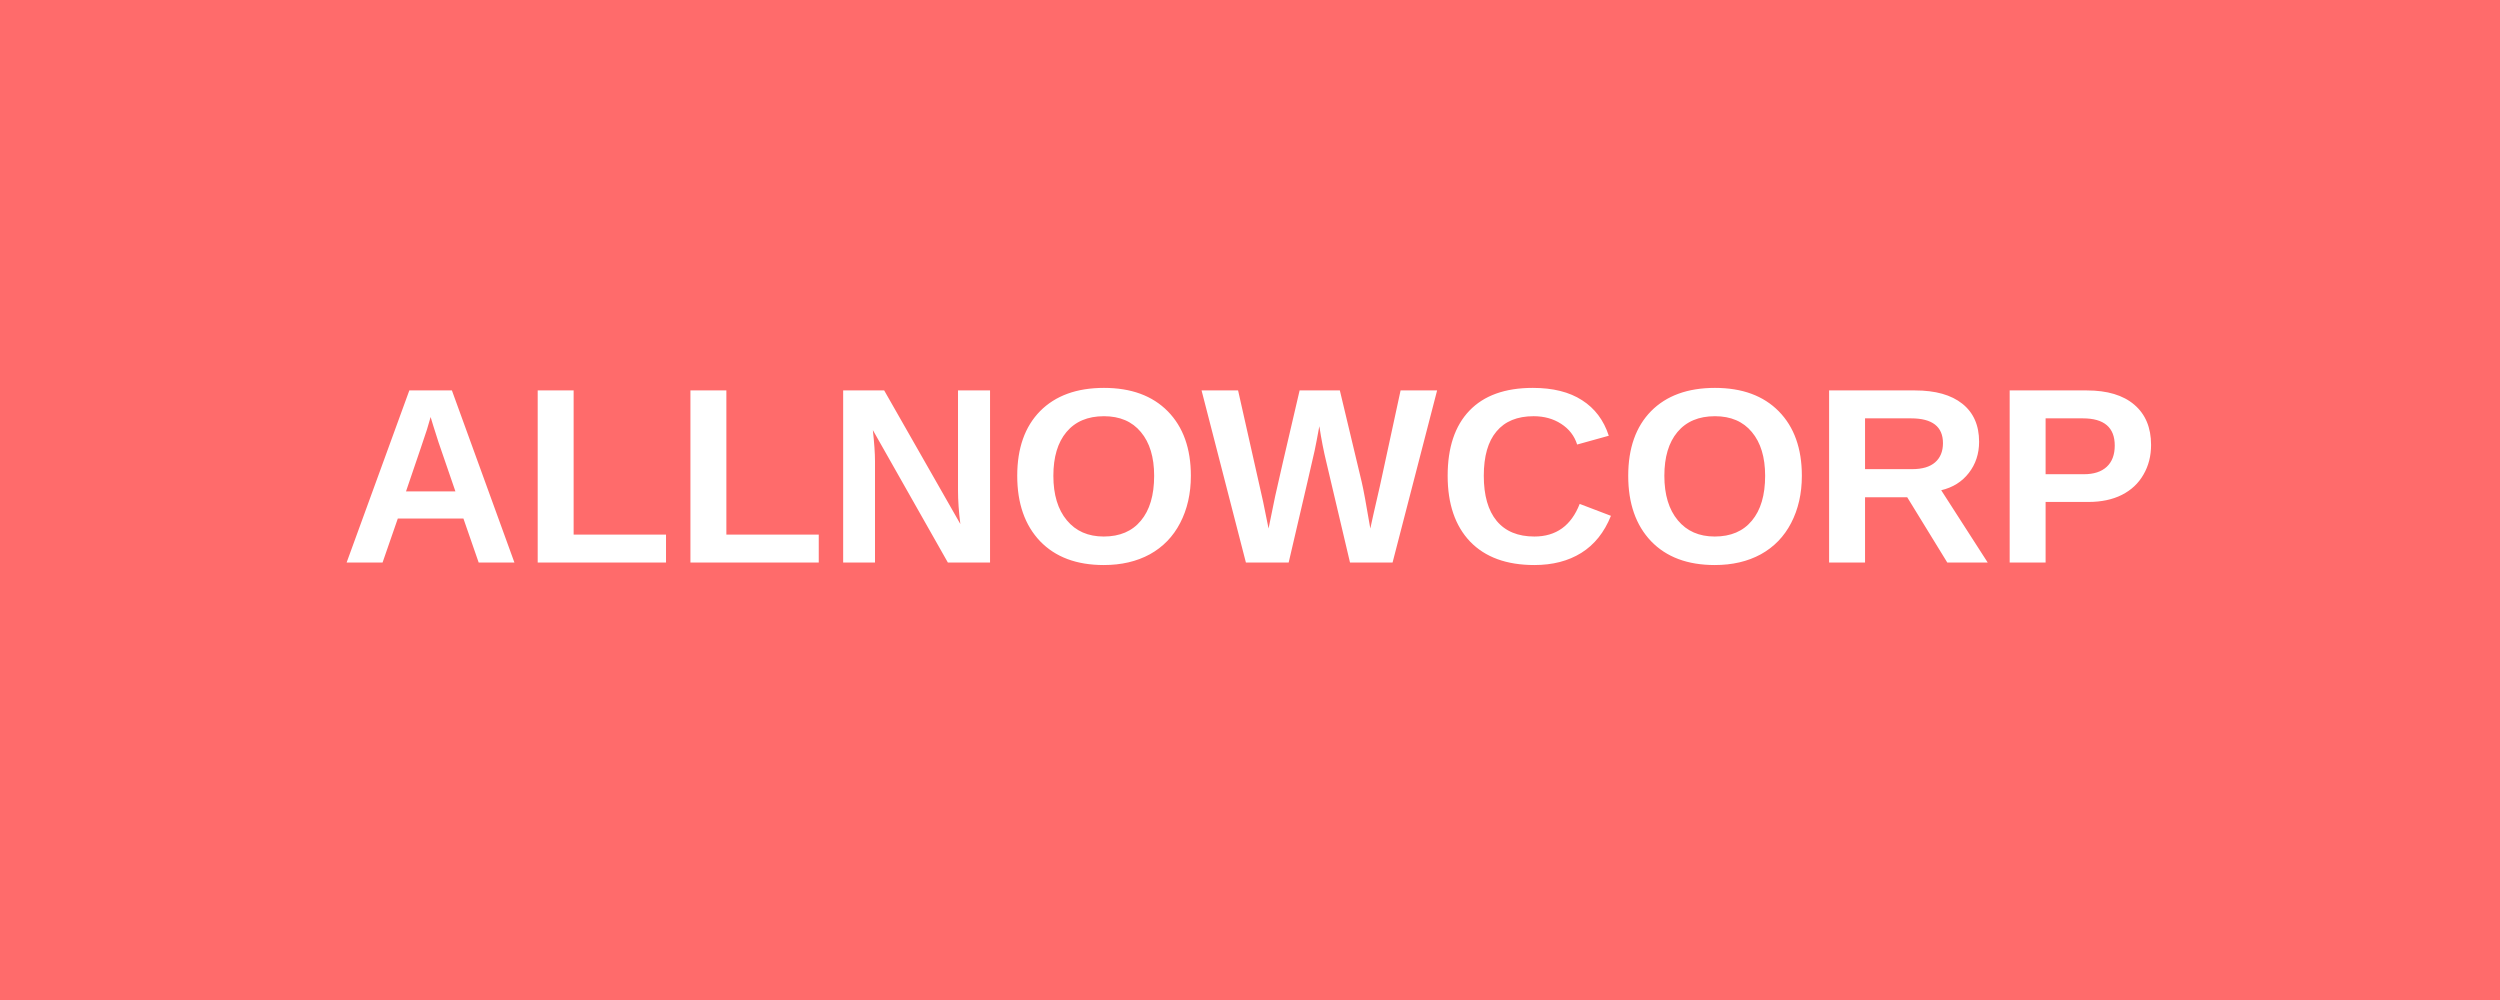
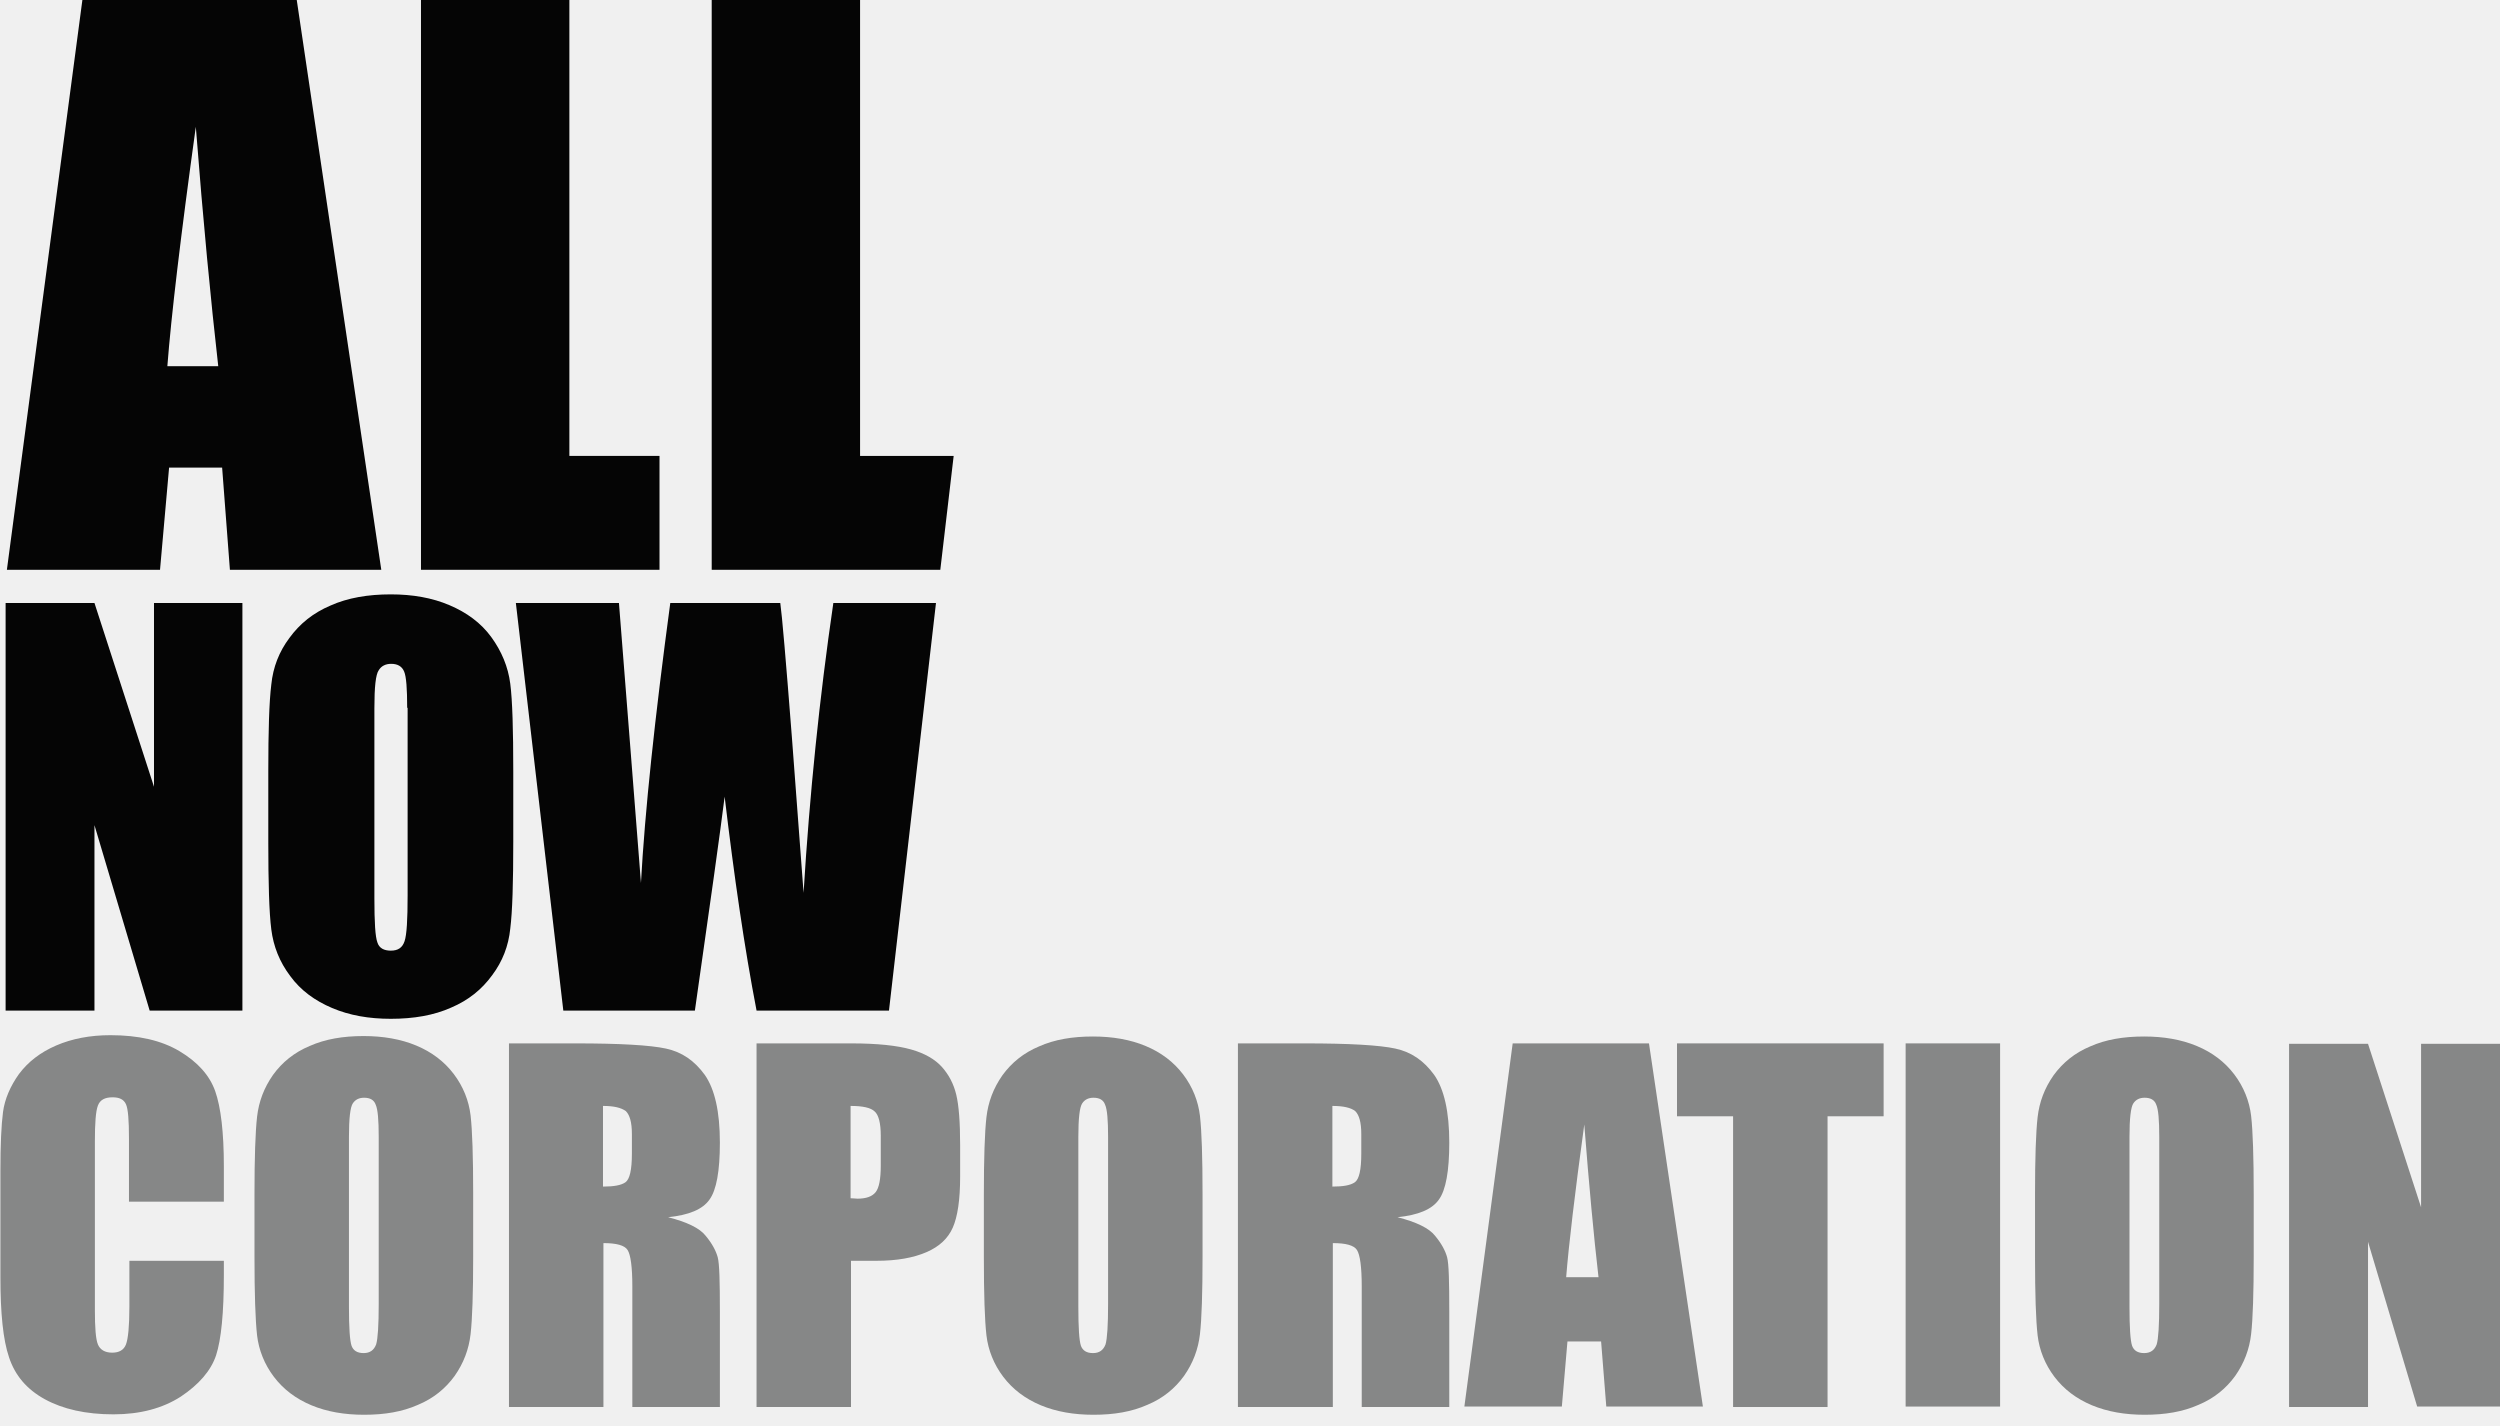
- <svg xmlns="http://www.w3.org/2000/svg" viewBox="0 0 200 80">
-   <rect width="200" height="80" fill="#FF6B6B" />
-   <text x="100" y="45" font-family="Arial, sans-serif" font-size="20" fill="white" text-anchor="middle" font-weight="bold">ALLNOWCORP</text>
+ <svg xmlns="http://www.w3.org/2000/svg" width="107" height="61" viewBox="0 0 107 61" fill="none">
+   <path d="M12.701 0L16.319 24.387H9.84L9.507 20.012H7.237L6.849 24.387H0.295L3.526 0H12.701ZM9.341 15.673C9.027 12.904 8.695 9.489 8.381 5.428C7.735 10.098 7.329 13.514 7.163 15.673H9.341Z" fill="#050505" />
+   <path d="M24.369 0V19.513H28.227V24.387H18.018V0H24.369Z" fill="#050505" />
+   <path d="M36.811 19.513V0H30.461V24.387H40.245L40.817 19.513H36.811Z" fill="#050505" />
+   <path d="M10.375 25.808V43.254H6.406L4.043 35.316V43.254H0.24V25.808H4.043L6.591 33.673V25.808H10.375Z" fill="#050505" />
+   <path d="M21.968 36.017C21.968 37.771 21.932 39.008 21.839 39.746C21.765 40.485 21.507 41.15 21.064 41.74C20.621 42.35 20.049 42.811 19.31 43.125C18.572 43.457 17.704 43.605 16.726 43.605C15.784 43.605 14.953 43.457 14.215 43.143C13.476 42.83 12.867 42.386 12.424 41.777C11.963 41.168 11.704 40.503 11.612 39.783C11.52 39.063 11.483 37.808 11.483 36.017V33.027C11.483 31.273 11.52 30.036 11.612 29.298C11.686 28.559 11.944 27.895 12.387 27.304C12.83 26.695 13.403 26.233 14.141 25.919C14.88 25.587 15.747 25.439 16.726 25.439C17.667 25.439 18.498 25.587 19.236 25.901C19.975 26.215 20.584 26.658 21.027 27.267C21.47 27.876 21.747 28.541 21.839 29.261C21.932 29.981 21.968 31.236 21.968 33.027V36.017ZM17.427 30.294C17.427 29.482 17.39 28.965 17.298 28.744C17.206 28.522 17.021 28.412 16.744 28.412C16.504 28.412 16.319 28.504 16.209 28.688C16.079 28.873 16.024 29.408 16.024 30.313V38.454C16.024 39.47 16.061 40.097 16.153 40.337C16.227 40.577 16.43 40.688 16.726 40.688C17.039 40.688 17.224 40.559 17.316 40.282C17.409 40.005 17.446 39.359 17.446 38.325V30.294H17.427Z" fill="#050505" />
+   <path d="M35.667 25.808C35.076 29.851 34.651 33.987 34.393 38.214L33.894 31.568C33.636 28.245 33.47 26.325 33.396 25.808H28.688C28.024 30.738 27.599 34.744 27.433 37.79L26.971 31.901L26.491 25.808H22.079L24.11 43.254H29.741C30.405 38.62 30.83 35.574 31.015 34.097C31.421 37.513 31.864 40.577 32.381 43.254H38.048L40.06 25.808H35.667Z" fill="#050505" />
+   <path d="M9.563 51.432H5.52V48.737C5.52 47.943 5.483 47.463 5.391 47.26C5.298 47.057 5.114 46.965 4.818 46.965C4.486 46.965 4.283 47.075 4.191 47.316C4.098 47.556 4.061 48.072 4.061 48.848V56.066C4.061 56.823 4.098 57.321 4.191 57.543C4.283 57.764 4.486 57.894 4.8 57.894C5.095 57.894 5.298 57.783 5.391 57.543C5.483 57.303 5.538 56.768 5.538 55.918V53.962H9.581V54.571C9.581 56.177 9.47 57.321 9.249 58.005C9.027 58.669 8.511 59.26 7.735 59.777C6.96 60.275 6 60.534 4.855 60.534C3.674 60.534 2.695 60.312 1.92 59.888C1.145 59.463 0.646 58.872 0.388 58.097C0.129 57.34 0.018 56.195 0.018 54.663V50.122C0.018 48.995 0.055 48.165 0.129 47.593C0.203 47.039 0.443 46.485 0.812 45.968C1.2 45.451 1.717 45.045 2.4 44.749C3.083 44.454 3.858 44.306 4.726 44.306C5.926 44.306 6.904 44.528 7.68 44.989C8.455 45.451 8.972 46.023 9.212 46.706C9.452 47.389 9.581 48.46 9.581 49.919V51.432H9.563Z" fill="#868787" />
+   <path d="M20.252 53.777C20.252 55.346 20.215 56.454 20.141 57.1C20.067 57.746 19.846 58.337 19.458 58.891C19.07 59.426 18.553 59.851 17.889 60.127C17.224 60.423 16.467 60.552 15.581 60.552C14.75 60.552 13.993 60.423 13.329 60.146C12.664 59.869 12.129 59.463 11.723 58.928C11.317 58.392 11.077 57.783 11.003 57.155C10.929 56.491 10.892 55.383 10.892 53.777V51.118C10.892 49.549 10.929 48.442 11.003 47.795C11.077 47.149 11.298 46.559 11.686 46.005C12.073 45.469 12.59 45.045 13.255 44.768C13.92 44.473 14.677 44.343 15.563 44.343C16.393 44.343 17.15 44.472 17.815 44.749C18.479 45.026 19.015 45.432 19.421 45.968C19.827 46.503 20.067 47.112 20.141 47.74C20.215 48.386 20.252 49.494 20.252 51.1V53.777V53.777ZM16.209 48.663C16.209 47.943 16.172 47.482 16.079 47.279C16.006 47.076 15.839 46.983 15.581 46.983C15.378 46.983 15.212 47.057 15.101 47.223C14.99 47.389 14.935 47.869 14.935 48.663V55.918C14.935 56.823 14.972 57.377 15.046 57.598C15.12 57.801 15.286 57.912 15.563 57.912C15.839 57.912 16.006 57.783 16.098 57.543C16.172 57.303 16.209 56.712 16.209 55.808V48.663V48.663Z" fill="#868787" />
+   <path d="M21.765 44.657H24.627C26.528 44.657 27.821 44.731 28.504 44.879C29.187 45.026 29.722 45.396 30.165 46.005C30.59 46.614 30.811 47.574 30.811 48.903C30.811 50.122 30.664 50.934 30.368 51.34C30.073 51.765 29.482 52.005 28.596 52.097C29.39 52.3 29.944 52.559 30.202 52.891C30.479 53.223 30.645 53.537 30.719 53.814C30.793 54.091 30.811 54.866 30.811 56.121V60.22H27.064V55.051C27.064 54.22 26.99 53.703 26.861 53.5C26.732 53.297 26.381 53.205 25.827 53.205V60.22H21.784V44.657H21.765ZM25.808 47.334V50.786C26.27 50.786 26.584 50.731 26.768 50.602C26.953 50.472 27.045 50.066 27.045 49.383V48.534C27.045 48.035 26.953 47.722 26.787 47.556C26.584 47.408 26.27 47.334 25.808 47.334Z" fill="#868787" />
+   <path d="M32.362 44.657H36.442C37.55 44.657 38.399 44.749 38.99 44.916C39.58 45.082 40.023 45.34 40.319 45.672C40.614 46.005 40.817 46.392 40.928 46.854C41.039 47.316 41.094 48.035 41.094 49.014V50.362C41.094 51.358 40.983 52.078 40.78 52.54C40.577 53.002 40.208 53.352 39.654 53.592C39.1 53.832 38.399 53.962 37.513 53.962H36.423V60.22H32.38V44.657H32.362ZM36.405 47.334V51.285C36.516 51.285 36.627 51.303 36.7 51.303C37.07 51.303 37.328 51.211 37.476 51.026C37.623 50.842 37.697 50.472 37.697 49.882V48.608C37.697 48.072 37.605 47.722 37.439 47.574C37.273 47.408 36.922 47.334 36.405 47.334Z" fill="#868787" />
+   <path d="M51.469 53.777C51.469 55.346 51.432 56.454 51.358 57.1C51.285 57.746 51.063 58.337 50.675 58.891C50.288 59.426 49.771 59.851 49.106 60.127C48.442 60.423 47.685 60.552 46.799 60.552C45.968 60.552 45.211 60.423 44.546 60.146C43.882 59.869 43.346 59.463 42.94 58.928C42.534 58.392 42.294 57.783 42.22 57.155C42.146 56.509 42.109 55.401 42.109 53.795V51.137C42.109 49.568 42.146 48.46 42.22 47.814C42.294 47.168 42.516 46.577 42.903 46.023C43.291 45.488 43.808 45.063 44.472 44.786C45.137 44.491 45.894 44.362 46.78 44.362C47.611 44.362 48.368 44.491 49.032 44.768C49.697 45.045 50.232 45.451 50.639 45.986C51.045 46.522 51.285 47.131 51.358 47.759C51.432 48.405 51.469 49.512 51.469 51.118V53.777ZM47.426 48.663C47.426 47.943 47.389 47.482 47.297 47.279C47.223 47.076 47.057 46.983 46.799 46.983C46.596 46.983 46.429 47.057 46.319 47.223C46.208 47.389 46.153 47.869 46.153 48.663V55.918C46.153 56.823 46.189 57.377 46.263 57.598C46.337 57.801 46.503 57.912 46.78 57.912C47.057 57.912 47.223 57.783 47.316 57.543C47.389 57.303 47.426 56.712 47.426 55.808V48.663V48.663Z" fill="#868787" />
+   <path d="M52.983 44.657H55.845C57.746 44.657 59.038 44.731 59.721 44.879C60.404 45.026 60.94 45.396 61.383 46.005C61.807 46.614 62.029 47.574 62.029 48.903C62.029 50.122 61.881 50.934 61.586 51.34C61.291 51.765 60.7 52.005 59.814 52.097C60.608 52.3 61.161 52.559 61.42 52.891C61.697 53.223 61.863 53.537 61.937 53.814C62.011 54.091 62.029 54.866 62.029 56.121V60.22H58.282V55.051C58.282 54.22 58.208 53.703 58.078 53.5C57.949 53.297 57.598 53.205 57.045 53.205V60.22H52.983V44.657ZM57.026 47.334V50.786C57.488 50.786 57.801 50.731 57.986 50.602C58.171 50.472 58.263 50.066 58.263 49.383V48.534C58.263 48.035 58.171 47.722 58.005 47.556C57.82 47.408 57.488 47.334 57.026 47.334Z" fill="#868787" />
+   <path d="M70.576 44.657L72.884 60.201H68.749L68.527 57.414H67.087L66.847 60.201H62.675L64.743 44.657H70.576V44.657ZM68.416 54.663C68.213 52.909 68.01 50.731 67.807 48.128C67.401 51.1 67.143 53.279 67.032 54.663H68.416Z" fill="#868787" />
+   <path d="M80.619 44.657V47.777H78.219V60.22H74.176V47.777H71.776V44.657H80.619V44.657Z" fill="#868787" />
+   <path d="M85.604 44.657V60.201H81.561V44.657H85.604V44.657Z" fill="#868787" />
+   <path d="M96.459 53.777C96.459 55.346 96.422 56.454 96.348 57.1C96.274 57.746 96.053 58.337 95.665 58.891C95.277 59.426 94.76 59.851 94.096 60.127C93.431 60.423 92.674 60.552 91.788 60.552C90.957 60.552 90.201 60.423 89.536 60.146C88.871 59.869 88.336 59.463 87.93 58.928C87.524 58.392 87.284 57.783 87.21 57.155C87.136 56.509 87.099 55.401 87.099 53.795V51.137C87.099 49.568 87.136 48.46 87.21 47.814C87.284 47.168 87.505 46.577 87.893 46.023C88.281 45.488 88.797 45.063 89.462 44.786C90.127 44.491 90.884 44.362 91.77 44.362C92.6 44.362 93.357 44.491 94.022 44.768C94.687 45.045 95.222 45.451 95.628 45.986C96.034 46.522 96.274 47.131 96.348 47.759C96.422 48.405 96.459 49.512 96.459 51.118V53.777ZM92.416 48.663C92.416 47.943 92.379 47.482 92.287 47.279C92.213 47.076 92.047 46.983 91.788 46.983C91.585 46.983 91.419 47.057 91.308 47.223C91.198 47.389 91.142 47.869 91.142 48.663V55.918C91.142 56.823 91.179 57.377 91.253 57.598C91.327 57.801 91.493 57.912 91.77 57.912C92.047 57.912 92.213 57.783 92.305 57.543C92.379 57.303 92.416 56.712 92.416 55.808V48.663V48.663Z" fill="#868787" />
+   <path d="M107 44.657V60.201H103.455L101.351 53.149V60.22H97.972V44.676H101.351L103.622 51.672V44.676H107V44.657Z" fill="#868787" />
</svg>
